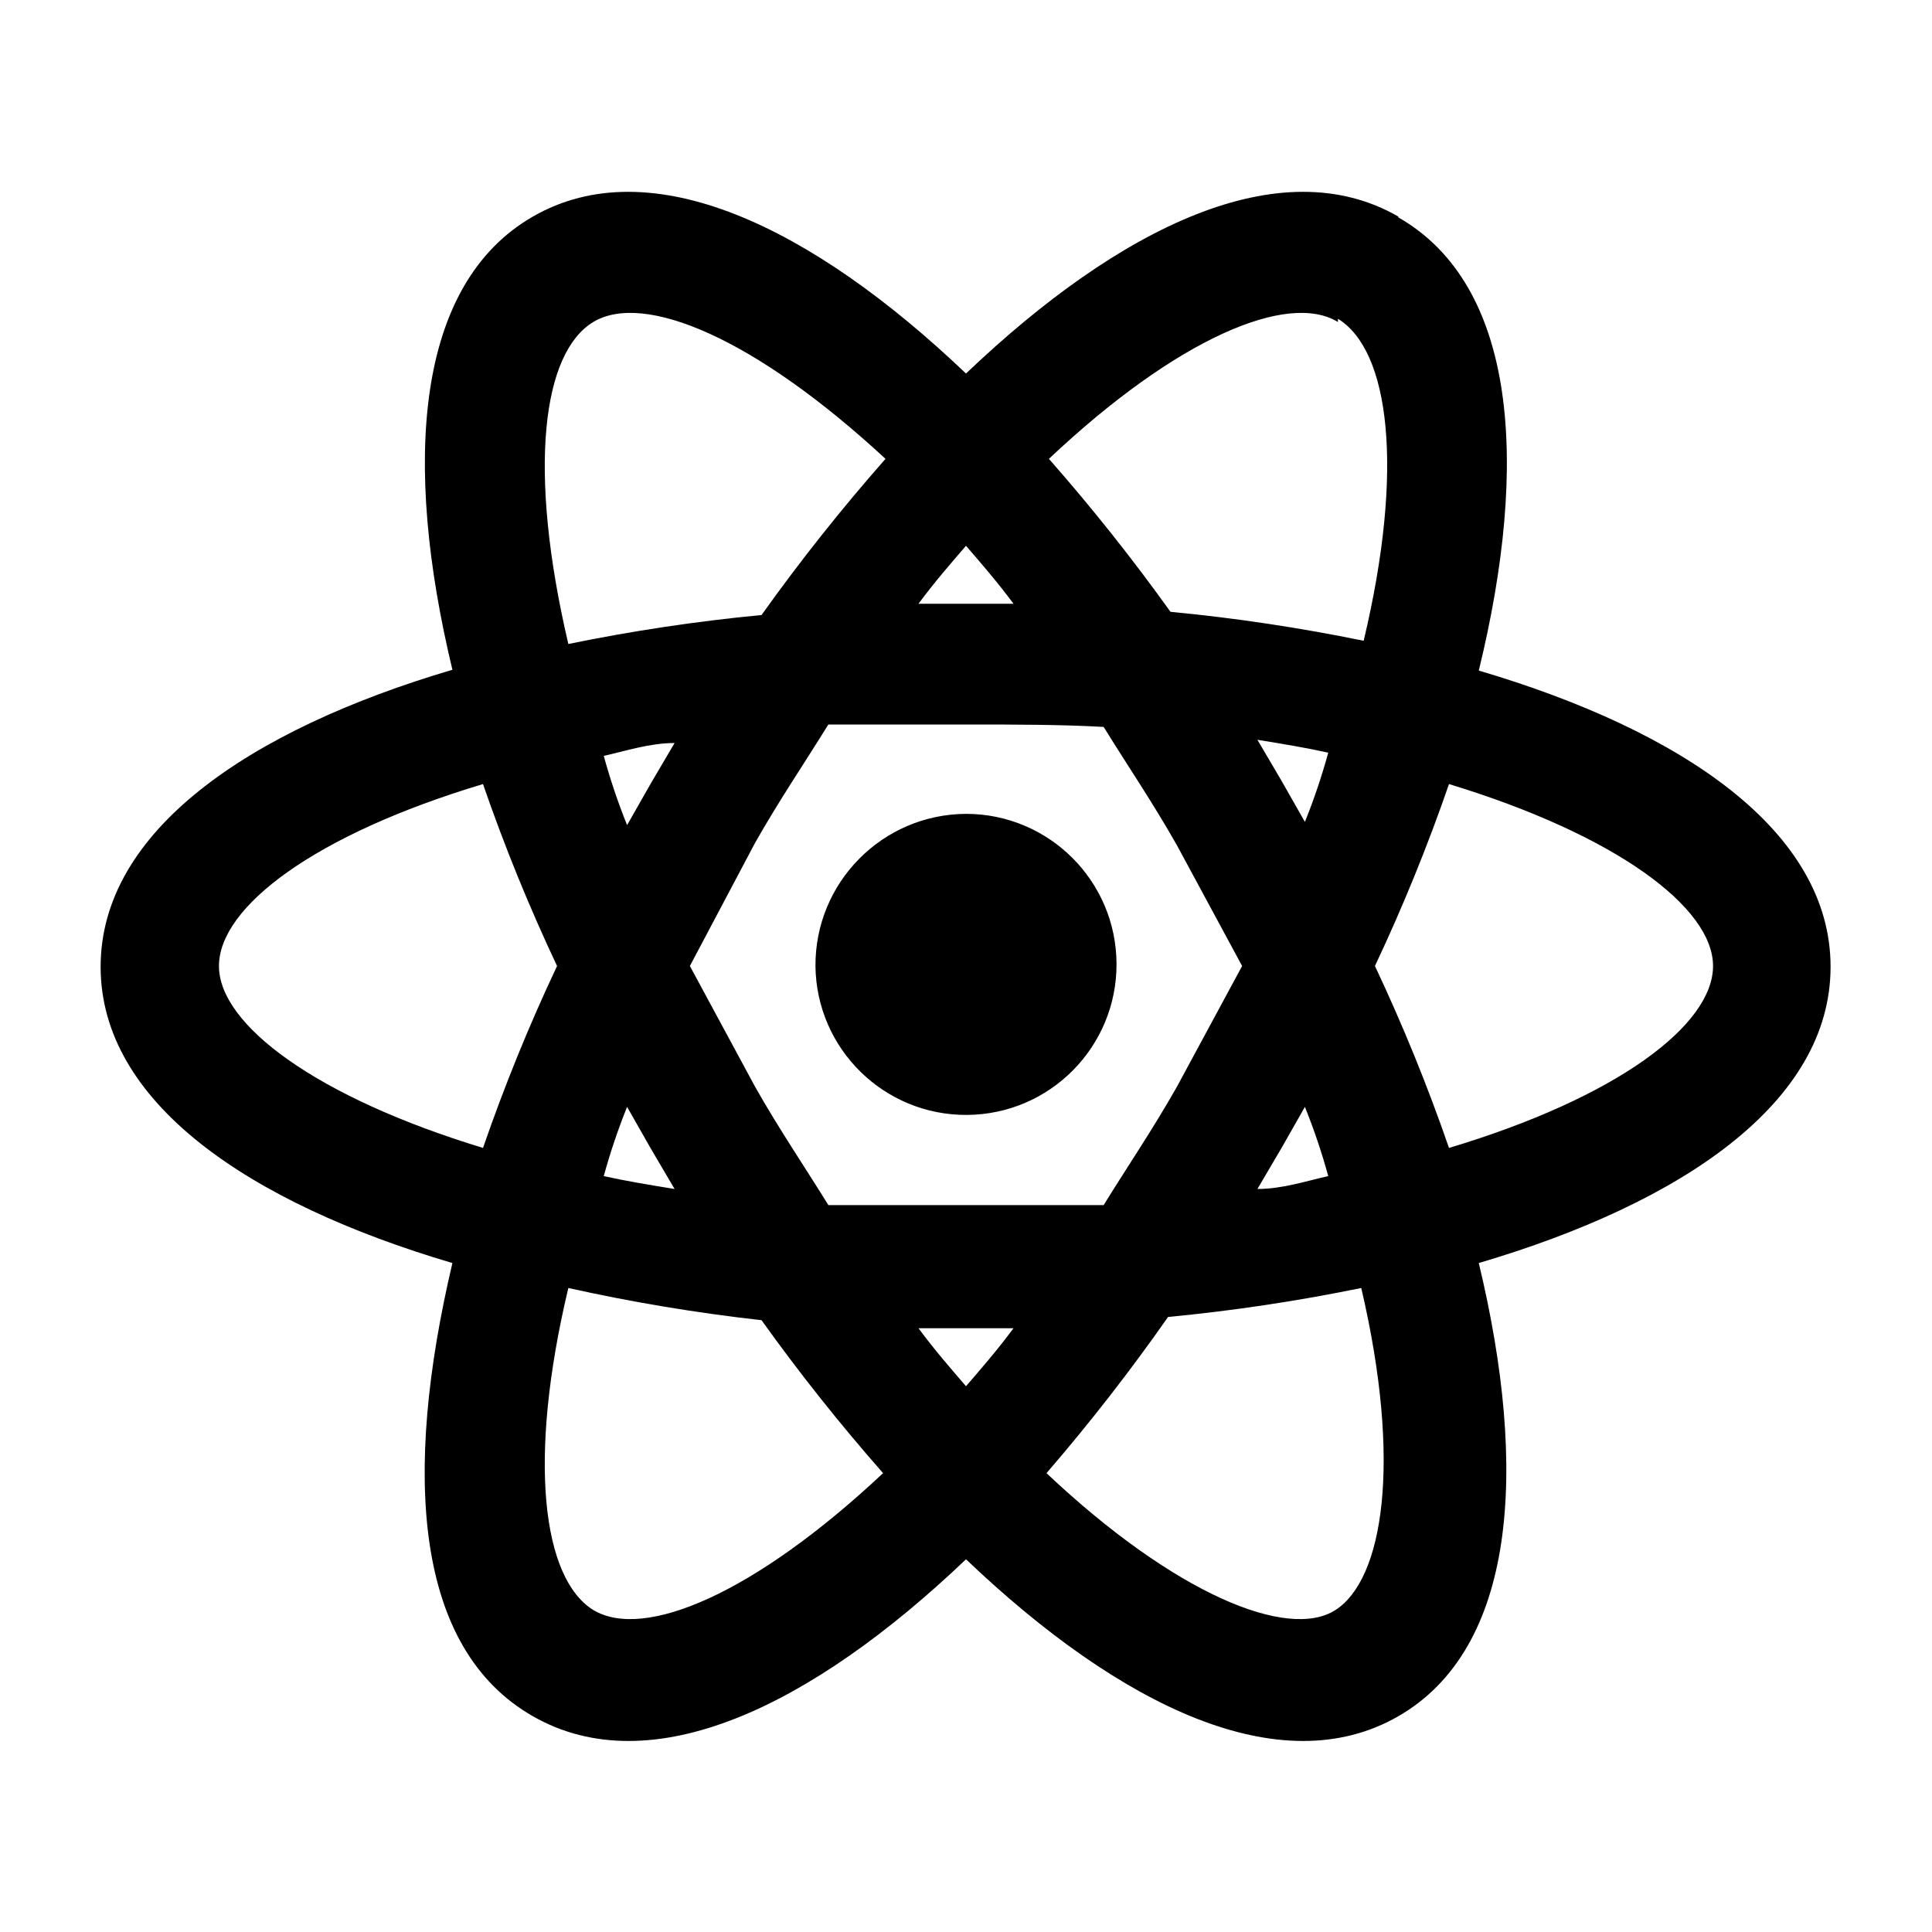
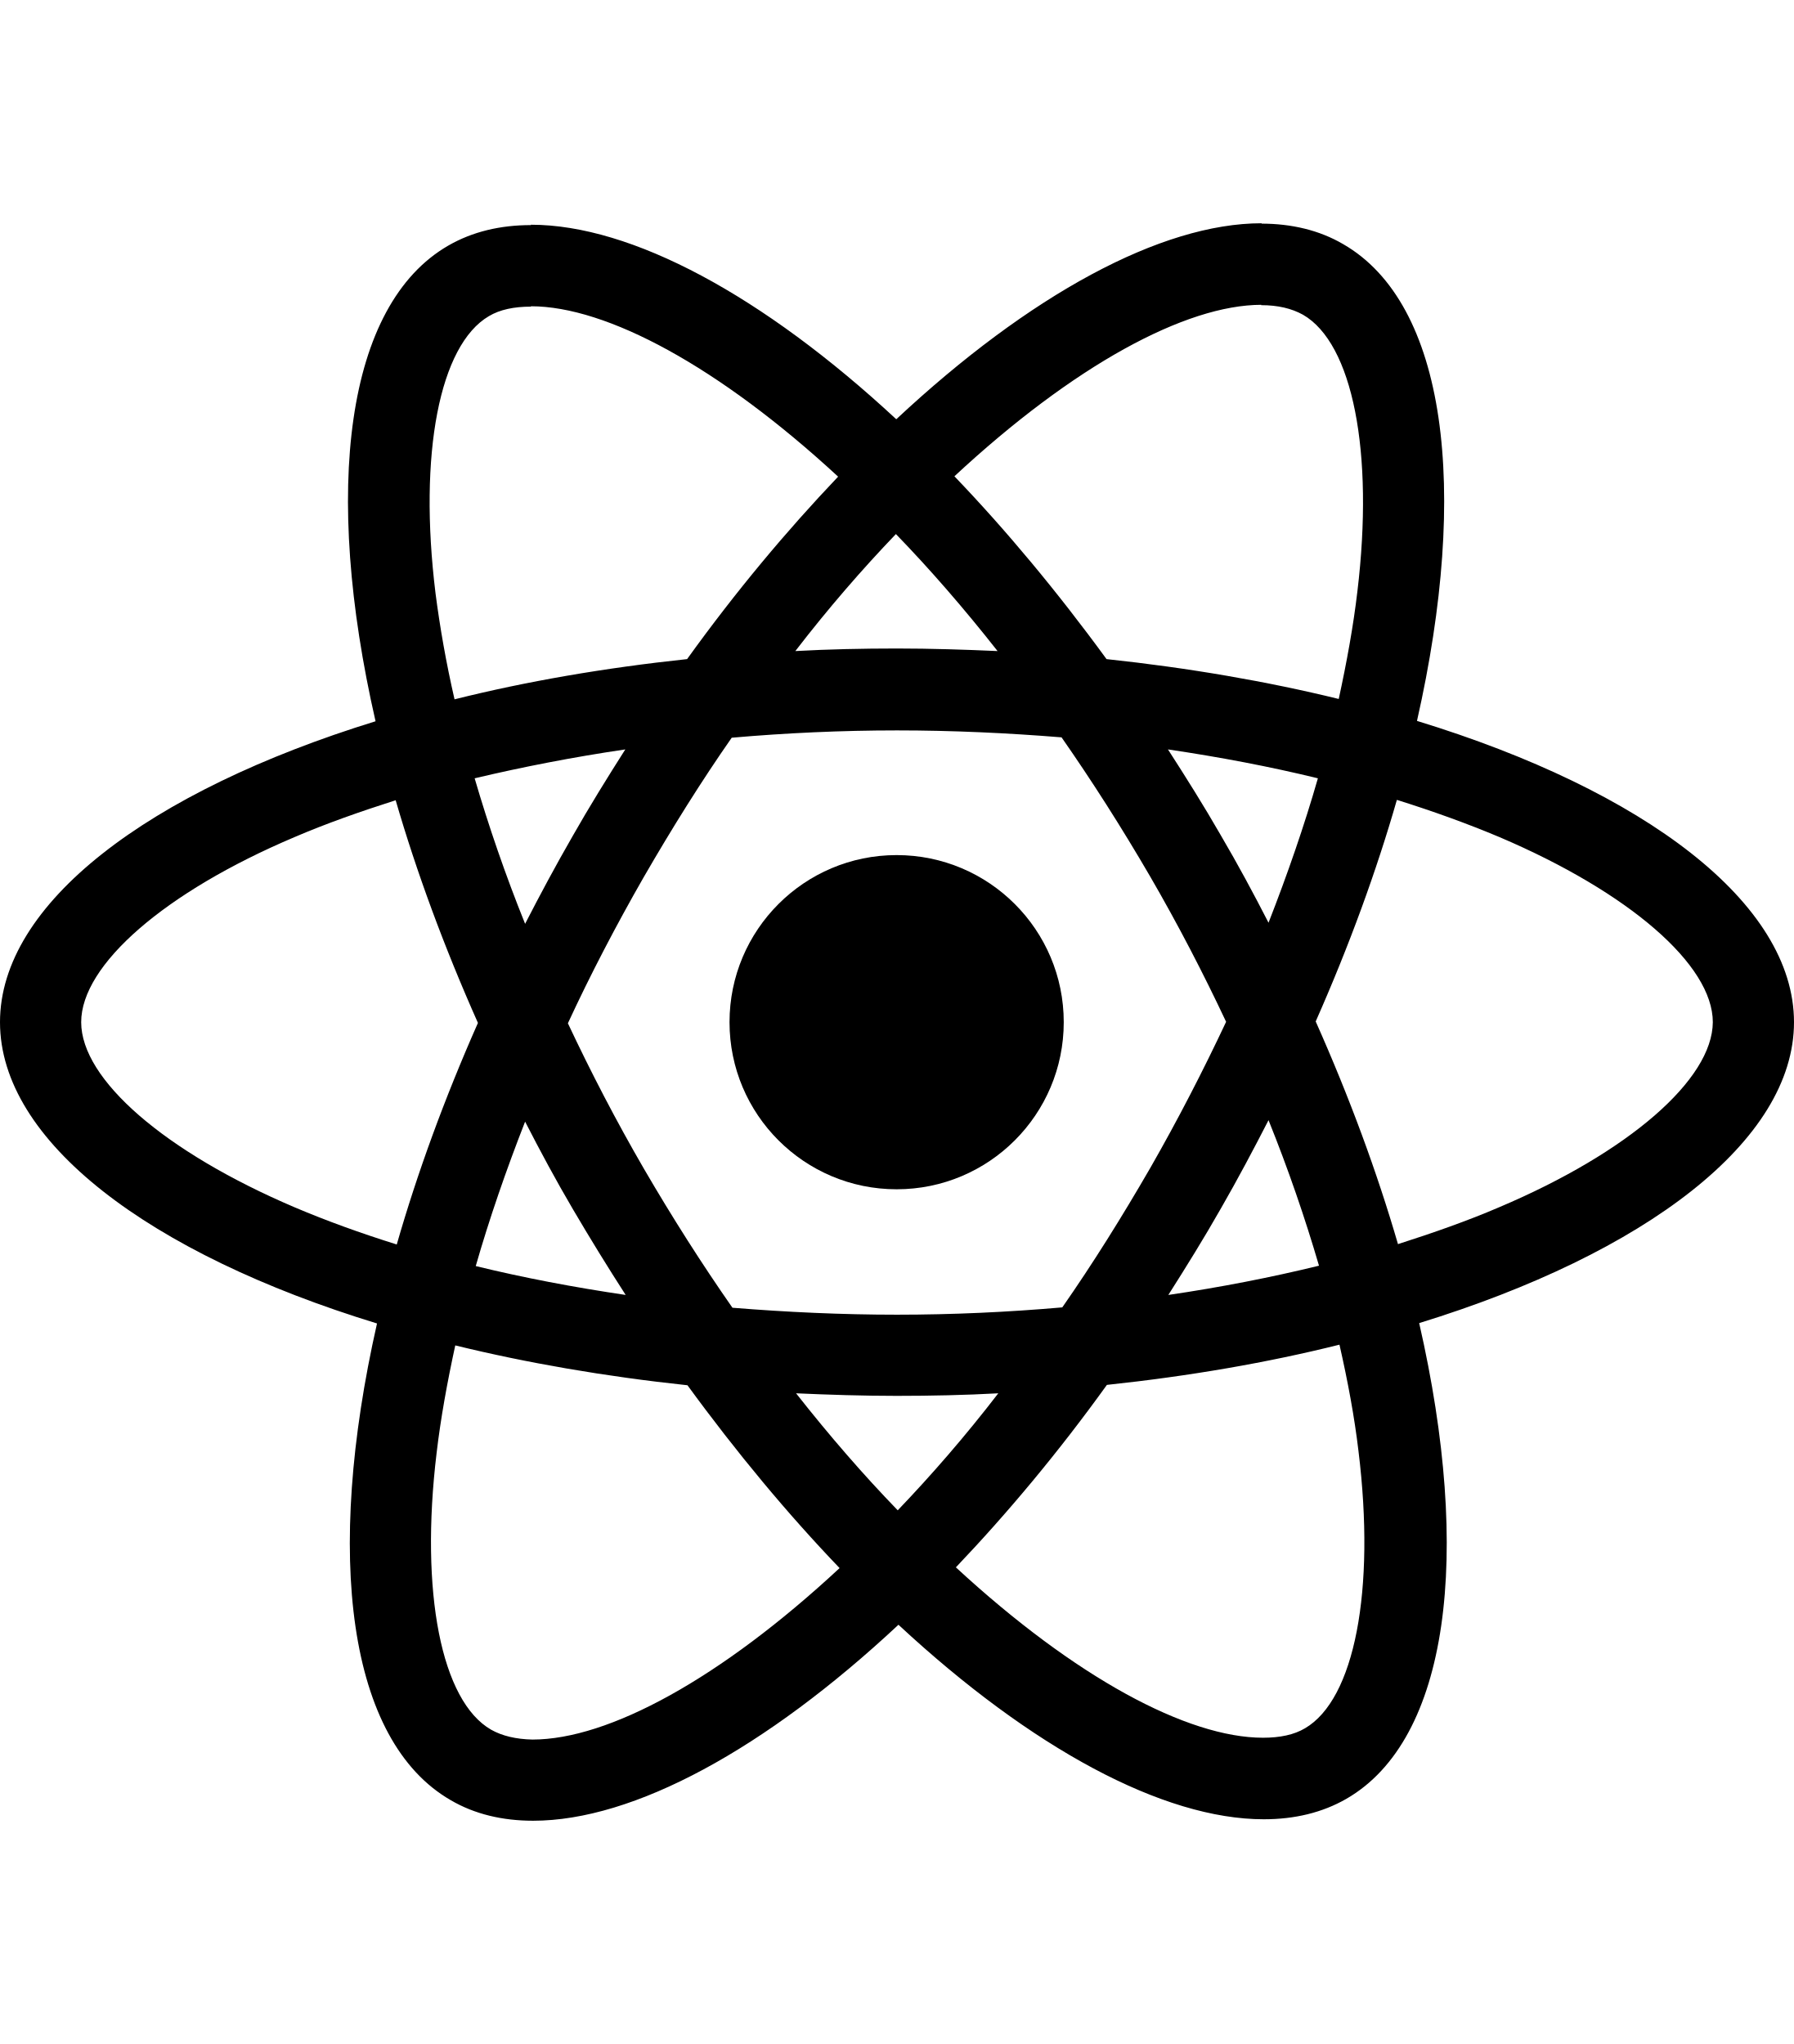
- <svg xmlns="http://www.w3.org/2000/svg" width="800px" height="800px" viewBox="0 0 24 24">
-   <rect width="24" height="24" fill="none" />
-   <path d="M12,10.11A1.87,1.87,0,1,1,10.13,12,1.88,1.88,0,0,1,12,10.11M7.37,20c.63.38,2-.2,3.6-1.7a24.22,24.22,0,0,1-1.51-1.9A22.7,22.7,0,0,1,7.06,16c-.51,2.14-.32,3.61.31,4m.71-5.74-.29-.51a7.91,7.91,0,0,0-.29.86c.27.06.57.11.88.16l-.3-.51m6.54-.76.81-1.5-.81-1.5c-.3-.53-.62-1-.91-1.47C13.17,9,12.6,9,12,9s-1.17,0-1.71,0c-.29.47-.61.94-.91,1.47L8.57,12l.81,1.5c.3.53.62,1,.91,1.47.54,0,1.11,0,1.71,0s1.17,0,1.71,0c.29-.47.61-.94.91-1.47M12,6.78c-.19.22-.39.45-.59.72h1.18c-.2-.27-.4-.5-.59-.72m0,10.44c.19-.22.39-.45.59-.72H11.41c.2.27.4.5.59.72M16.62,4c-.62-.38-2,.2-3.59,1.7a24.22,24.22,0,0,1,1.51,1.9,22.7,22.7,0,0,1,2.4.36c.51-2.14.32-3.61-.32-4m-.7,5.74.29.51a7.91,7.91,0,0,0,.29-.86c-.27-.06-.57-.11-.88-.16l.3.51m1.45-7c1.47.84,1.63,3.05,1,5.63,2.54.75,4.37,2,4.37,3.68s-1.83,2.93-4.37,3.68c.62,2.58.46,4.79-1,5.63s-3.45-.12-5.37-1.95c-1.92,1.83-3.91,2.79-5.38,1.95s-1.62-3-1-5.63c-2.54-.75-4.37-2-4.37-3.68S3.08,9.07,5.62,8.32c-.62-2.58-.46-4.79,1-5.63s3.46.12,5.38,1.95c1.92-1.83,3.91-2.79,5.37-1.95M17.08,12A22.51,22.51,0,0,1,18,14.26c2.1-.63,3.28-1.53,3.28-2.26S20.07,10.37,18,9.74A22.51,22.51,0,0,1,17.08,12M6.92,12A22.51,22.51,0,0,1,6,9.74c-2.1.63-3.28,1.53-3.28,2.26S3.93,13.63,6,14.26A22.51,22.51,0,0,1,6.92,12m9,2.26-.3.51c.31,0,.61-.1.88-.16a7.91,7.91,0,0,0-.29-.86l-.29.51M13,18.3c1.59,1.5,3,2.08,3.59,1.7s.83-1.82.32-4a22.7,22.7,0,0,1-2.4.36A24.22,24.22,0,0,1,13,18.3M8.08,9.74l.3-.51c-.31,0-.61.1-.88.16a7.91,7.91,0,0,0,.29.86l.29-.51M11,5.7C9.38,4.2,8,3.62,7.37,4s-.82,1.82-.31,4a22.7,22.7,0,0,1,2.4-.36A24.22,24.22,0,0,1,11,5.7Z" />
+ <svg xmlns="http://www.w3.org/2000/svg" height="2500" viewBox="175.7 78 490.6 436.9" width="2194">
+   <g>
+     <path d="m666.3 296.5c0-32.5-40.7-63.3-103.1-82.4 14.4-63.6 8-114.2-20.2-130.4-6.5-3.8-14.1-5.6-22.4-5.6v22.3c4.6 0 8.3.9 11.4 2.6 13.6 7.8 19.5 37.5 14.9 75.7-1.1 9.4-2.9 19.3-5.1 29.4-19.6-4.8-41-8.5-63.5-10.9-13.5-18.5-27.5-35.3-41.6-50 32.6-30.3 63.2-46.9 84-46.9v-22.3c-27.5 0-63.5 19.6-99.9 53.6-36.4-33.8-72.4-53.2-99.9-53.2v22.3c20.7 0 51.4 16.5 84 46.6-14 14.7-28 31.4-41.3 49.9-22.6 2.4-44 6.1-63.6 11-2.3-10-4-19.7-5.2-29-4.7-38.2 1.1-67.9 14.6-75.8 3-1.8 6.9-2.6 11.5-2.6v-22.3c-8.4 0-16 1.8-22.6 5.6-28.1 16.2-34.4 66.7-19.9 130.1-62.2 19.2-102.7 49.9-102.7 82.3 0 32.5 40.7 63.3 103.1 82.4-14.4 63.6-8 114.2 20.2 130.4 6.5 3.8 14.1 5.6 22.5 5.6 27.5 0 63.5-19.6 99.9-53.6 36.4 33.8 72.4 53.2 99.9 53.2 8.4 0 16-1.8 22.6-5.6 28.1-16.2 34.4-66.7 19.9-130.1 62-19.1 102.5-49.9 102.5-82.3zm-130.2-66.7c-3.7 12.9-8.3 26.2-13.5 39.5-4.1-8-8.4-16-13.1-24-4.6-8-9.5-15.8-14.4-23.4 14.2 2.1 27.9 4.7 41 7.9zm-45.8 106.5c-7.8 13.5-15.8 26.3-24.1 38.2-14.9 1.3-30 2-45.2 2-15.1 0-30.2-.7-45-1.9-8.3-11.9-16.4-24.6-24.2-38-7.6-13.1-14.5-26.4-20.8-39.8 6.2-13.4 13.2-26.8 20.7-39.9 7.8-13.5 15.8-26.3 24.1-38.2 14.9-1.3 30-2 45.2-2 15.1 0 30.2.7 45 1.9 8.3 11.9 16.4 24.6 24.2 38 7.6 13.1 14.5 26.4 20.8 39.8-6.3 13.4-13.2 26.8-20.7 39.9zm32.3-13c5.4 13.4 10 26.8 13.8 39.8-13.1 3.2-26.9 5.9-41.2 8 4.9-7.7 9.8-15.6 14.4-23.7 4.6-8 8.9-16.1 13-24.1zm-101.4 106.7c-9.3-9.6-18.6-20.3-27.8-32 9 .4 18.2.7 27.5.7 9.4 0 18.7-.2 27.8-.7-9 11.7-18.3 22.4-27.5 32zm-74.4-58.9c-14.2-2.1-27.9-4.7-41-7.9 3.7-12.9 8.3-26.2 13.5-39.5 4.1 8 8.4 16 13.1 24s9.5 15.8 14.4 23.4zm73.9-208.1c9.3 9.6 18.6 20.3 27.8 32-9-.4-18.2-.7-27.5-.7-9.4 0-18.7.2-27.8.7 9-11.7 18.3-22.4 27.5-32zm-74 58.9c-4.9 7.7-9.8 15.6-14.4 23.7-4.6 8-8.9 16-13 24-5.4-13.4-10-26.8-13.8-39.8 13.1-3.1 26.9-5.8 41.2-7.9zm-90.5 125.2c-35.4-15.1-58.3-34.9-58.3-50.6s22.9-35.6 58.3-50.6c8.6-3.7 18-7 27.7-10.1 5.7 19.6 13.2 40 22.5 60.9-9.2 20.8-16.6 41.1-22.2 60.6-9.9-3.1-19.3-6.5-28-10.2zm53.8 142.9c-13.6-7.8-19.5-37.5-14.9-75.7 1.1-9.4 2.9-19.3 5.1-29.4 19.6 4.8 41 8.5 63.5 10.9 13.5 18.5 27.5 35.3 41.6 50-32.6 30.3-63.2 46.9-84 46.9-4.5-.1-8.3-1-11.3-2.7zm237.2-76.2c4.7 38.2-1.1 67.9-14.6 75.8-3 1.8-6.9 2.6-11.5 2.6-20.7 0-51.4-16.5-84-46.6 14-14.7 28-31.4 41.3-49.9 22.6-2.4 44-6.1 63.6-11 2.3 10.1 4.1 19.8 5.2 29.1zm38.5-66.7c-8.6 3.7-18 7-27.7 10.1-5.7-19.6-13.2-40-22.5-60.9 9.2-20.8 16.6-41.1 22.2-60.6 9.9 3.1 19.3 6.5 28.1 10.2 35.4 15.1 58.3 34.9 58.3 50.6-.1 15.7-23 35.6-58.4 50.6z" />
+     <circle cx="420.9" cy="296.5" r="45.7" />
+   </g>
</svg>
